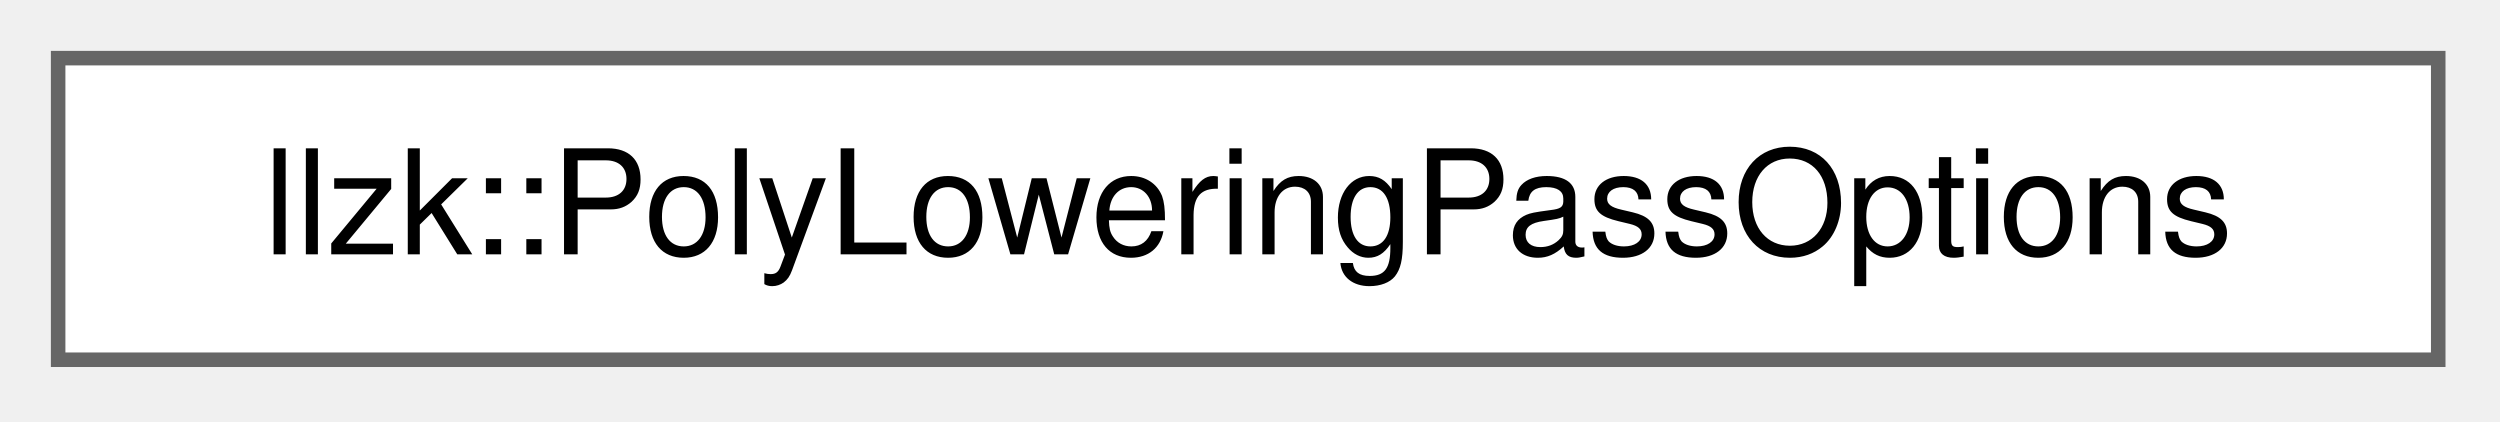
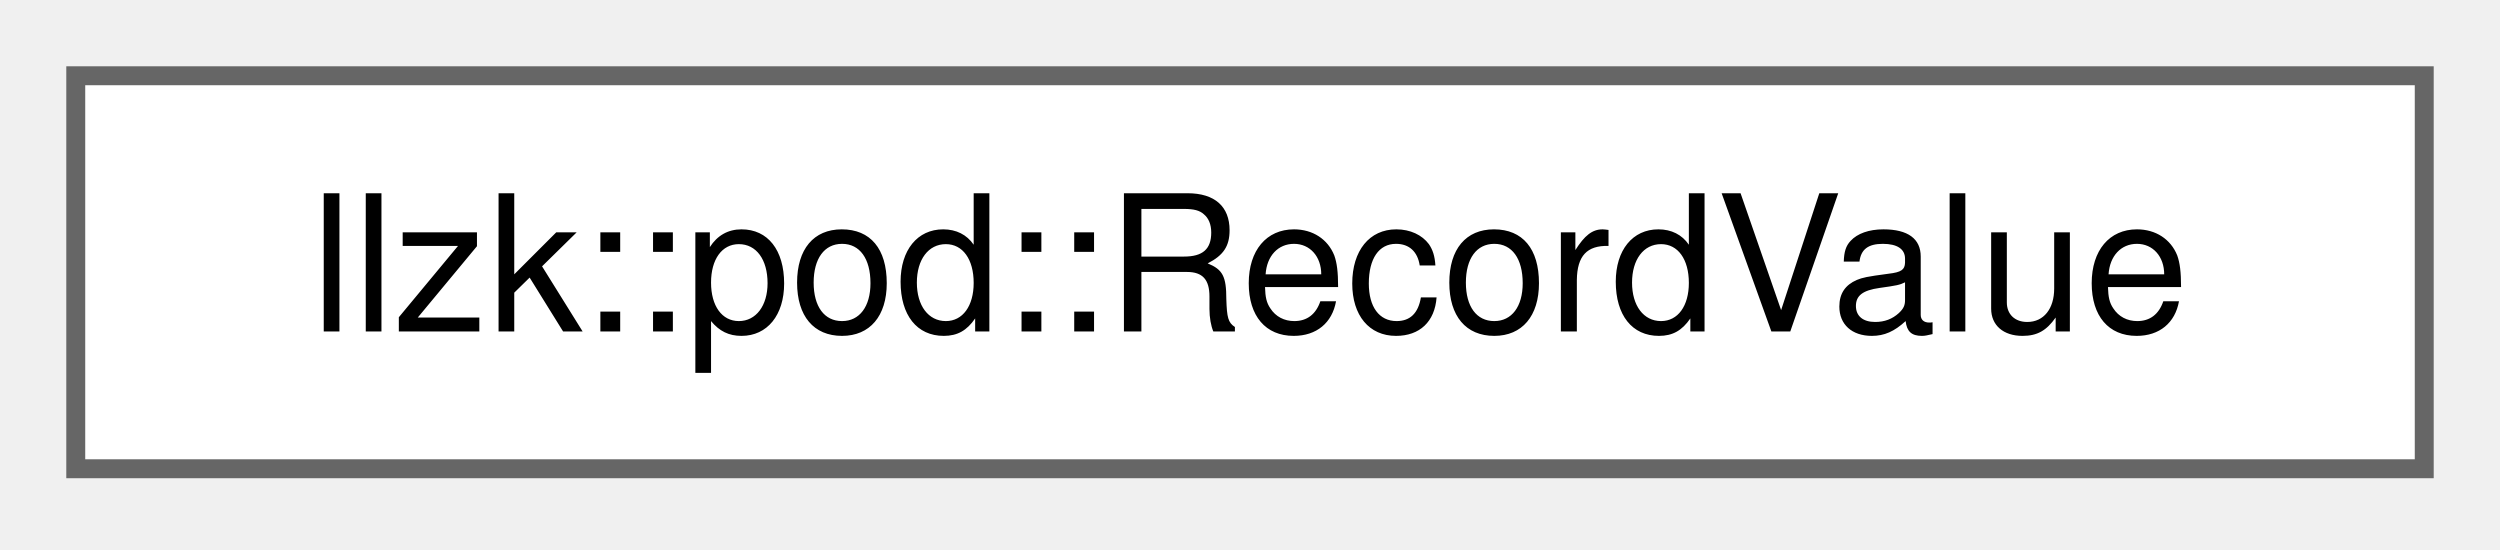
- <svg xmlns="http://www.w3.org/2000/svg" xmlns:xlink="http://www.w3.org/1999/xlink" width="172pt" height="29pt" viewBox="0.00 0.00 172.00 29.00">
+ <svg xmlns="http://www.w3.org/2000/svg" xmlns:xlink="http://www.w3.org/1999/xlink" width="132pt" height="29pt" viewBox="0.00 0.00 132.00 29.00">
  <g id="graph0" class="graph" transform="scale(1 1) rotate(0) translate(4 24.75)">
    <g id="Node000000" class="node">
      <g id="a_Node000000">
-         <a xlink:href="structllzk_1_1PolyLoweringPassOptions.html" target="_top" xlink:title=" ">
-           <polygon fill="white" stroke="#666666" points="163.75,-20.75 0,-20.75 0,0 163.75,0 163.75,-20.75" />
-           <text xml:space="preserve" text-anchor="middle" x="81.88" y="-7.25" font-family="Helvetica,sans-Serif" font-size="10.00">llzk::PolyLoweringPassOptions</text>
+         <a xlink:href="structllzk_1_1pod_1_1RecordValue.html" target="_top" xlink:title=" ">
+           <polygon fill="white" stroke="#666666" points="124,-20.75 0,-20.75 0,0 124,0 124,-20.75" />
+           <text xml:space="preserve" text-anchor="middle" x="62" y="-7.25" font-family="Helvetica,sans-Serif" font-size="10.00">llzk::pod::RecordValue</text>
        </a>
      </g>
    </g>
  </g>
</svg>
